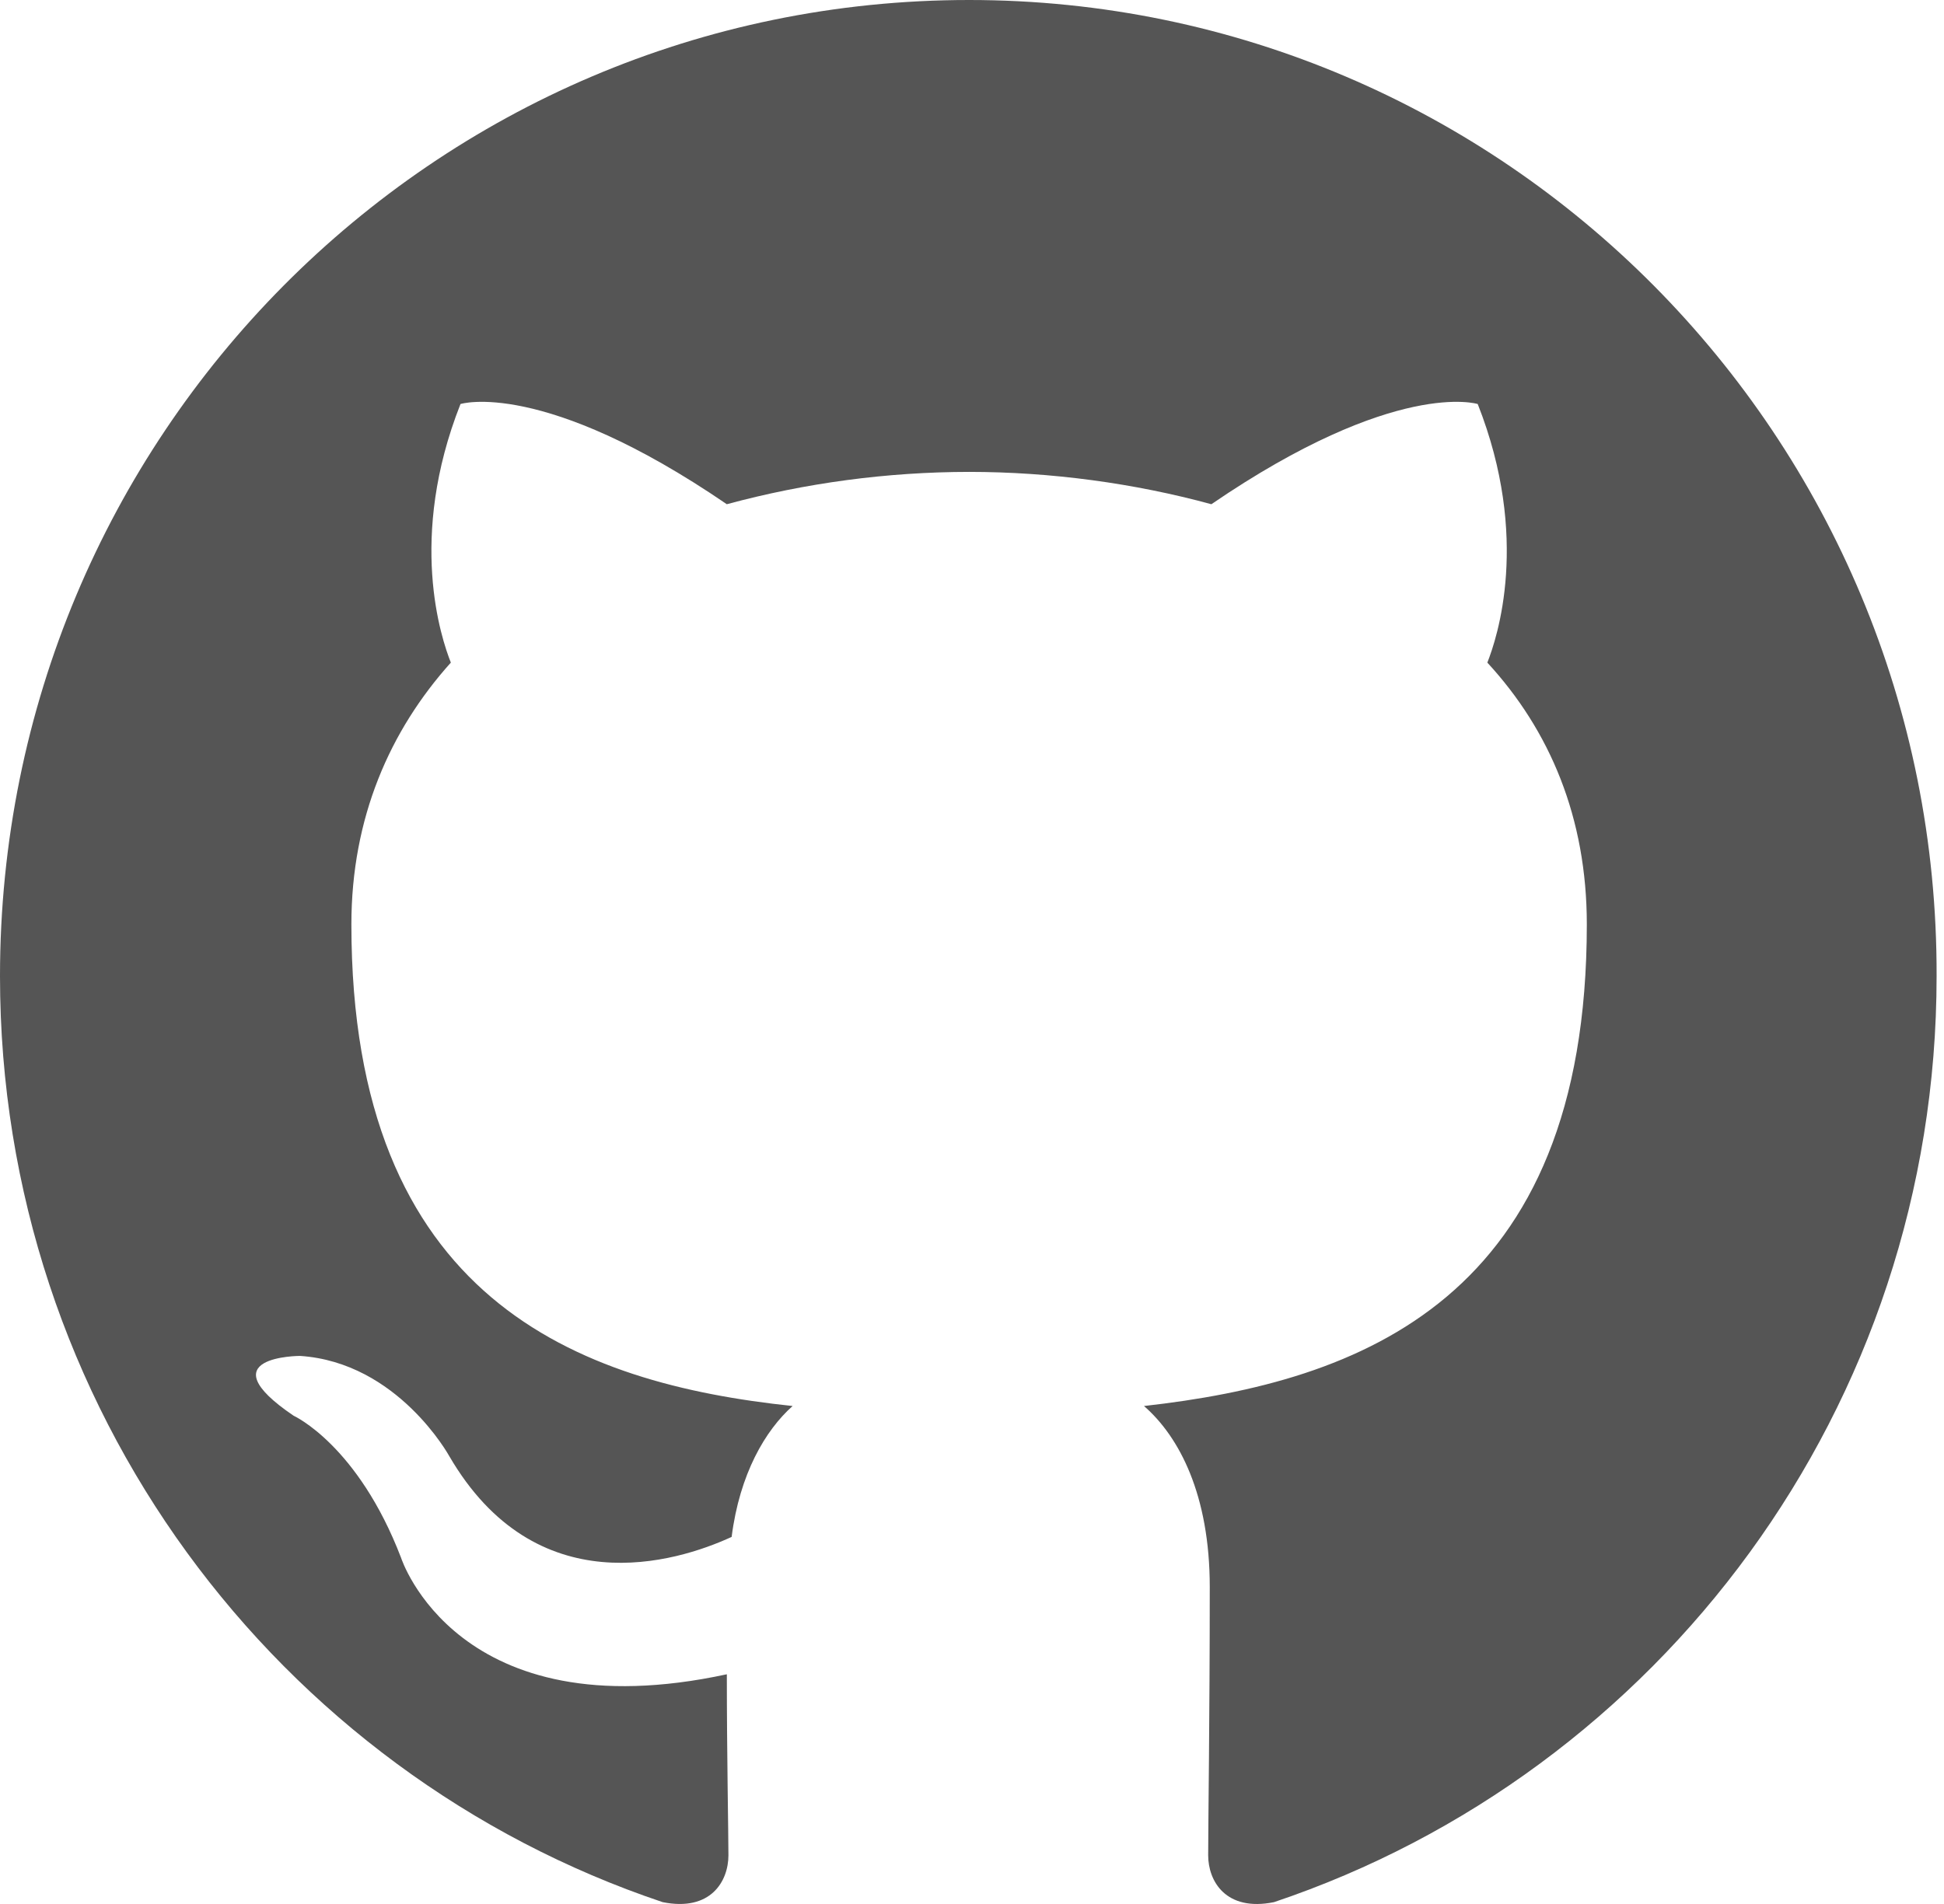
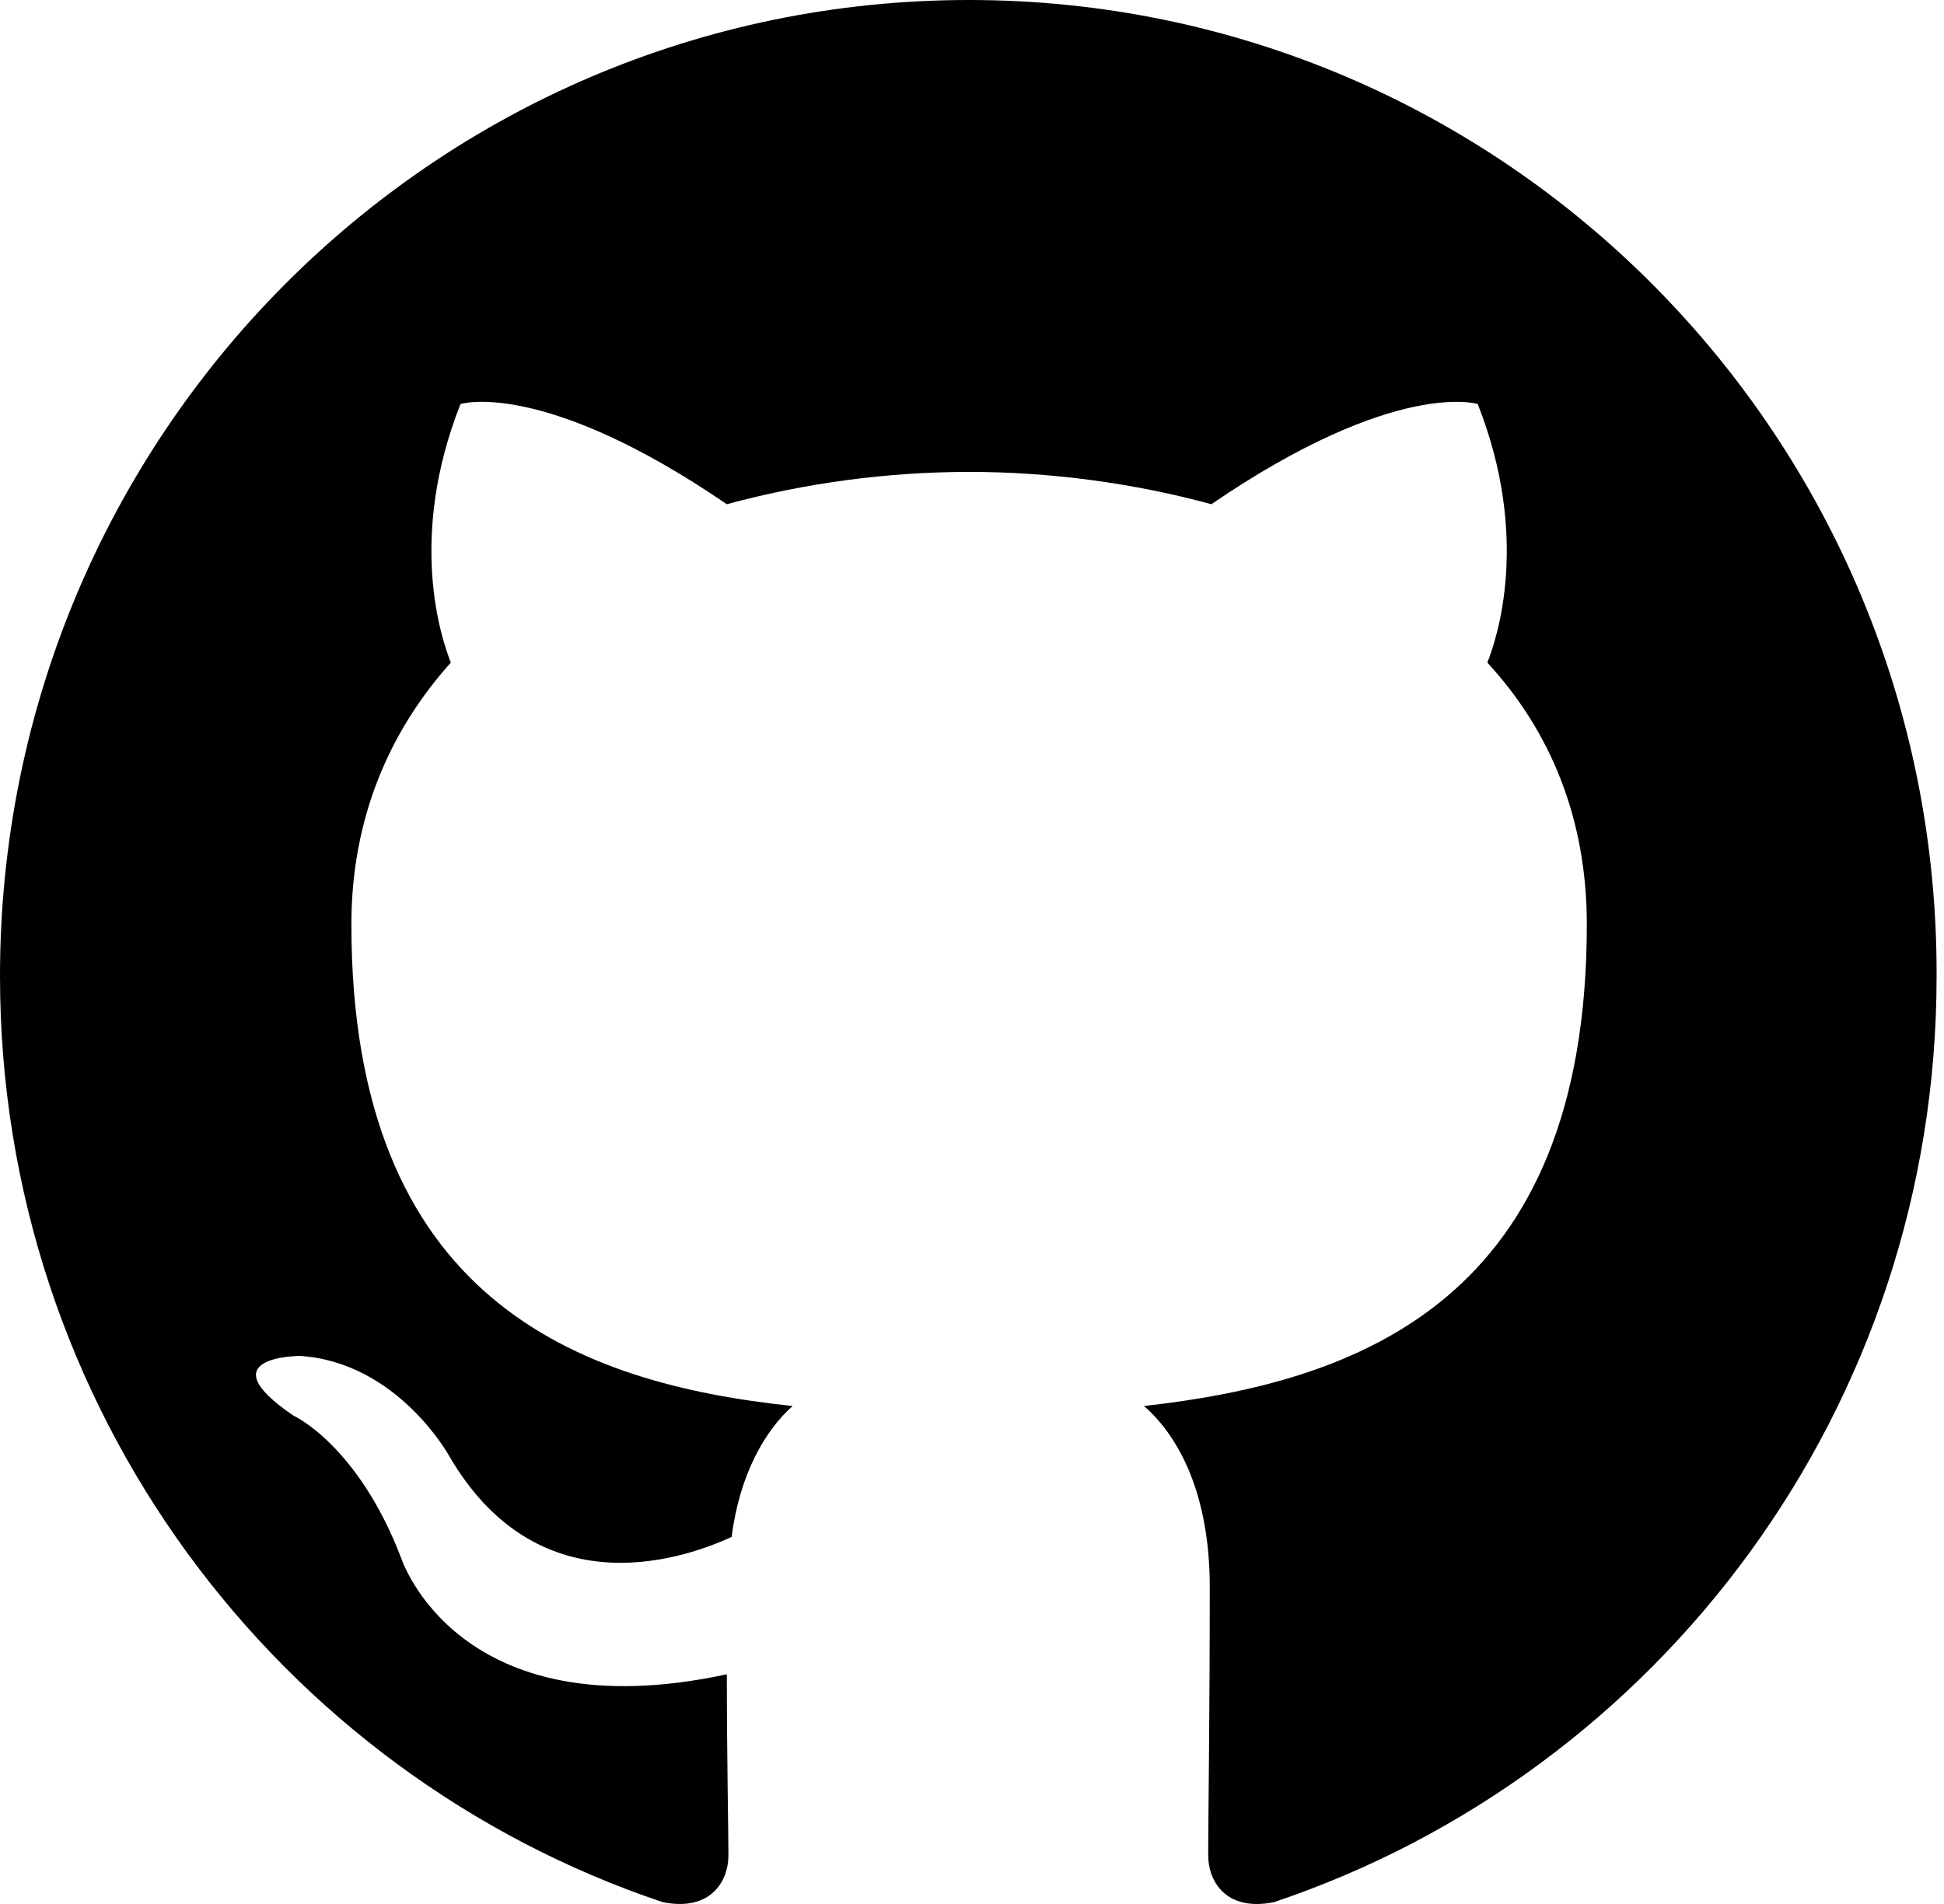
<svg xmlns="http://www.w3.org/2000/svg" width="98" height="96">
-   <path fill-rule="evenodd" clip-rule="evenodd" d="M48.854 0C21.839 0 0 22 0 49.217c0 21.756 13.993 40.172 33.405 46.69 2.427.49 3.316-1.059 3.316-2.362 0-1.141-.08-5.052-.08-9.127-13.59 2.934-16.42-5.867-16.42-5.867-2.184-5.704-5.42-7.17-5.42-7.17-4.448-3.015.324-3.015.324-3.015 4.934.326 7.523 5.052 7.523 5.052 4.367 7.496 11.404 5.378 14.235 4.074.404-3.178 1.699-5.378 3.074-6.6-10.839-1.141-22.243-5.378-22.243-24.283 0-5.378 1.94-9.778 5.014-13.2-.485-1.222-2.184-6.275.486-13.038 0 0 4.125-1.304 13.426 5.052a46.97 46.97 0 0 1 12.214-1.63c4.125 0 8.33.571 12.213 1.63 9.302-6.356 13.427-5.052 13.427-5.052 2.67 6.763.97 11.816.485 13.038 3.155 3.422 5.015 7.822 5.015 13.2 0 18.905-11.404 23.06-22.324 24.283 1.78 1.548 3.316 4.481 3.316 9.126 0 6.6-.08 11.897-.08 13.526 0 1.304.89 2.853 3.316 2.364 19.412-6.52 33.405-24.935 33.405-46.691C97.707 22 75.788 0 48.854 0z" fill="#555555" />
+   <path fill-rule="evenodd" clip-rule="evenodd" d="M48.854 0C21.839 0 0 22 0 49.217c0 21.756 13.993 40.172 33.405 46.69 2.427.49 3.316-1.059 3.316-2.362 0-1.141-.08-5.052-.08-9.127-13.59 2.934-16.42-5.867-16.42-5.867-2.184-5.704-5.42-7.17-5.42-7.17-4.448-3.015.324-3.015.324-3.015 4.934.326 7.523 5.052 7.523 5.052 4.367 7.496 11.404 5.378 14.235 4.074.404-3.178 1.699-5.378 3.074-6.6-10.839-1.141-22.243-5.378-22.243-24.283 0-5.378 1.94-9.778 5.014-13.2-.485-1.222-2.184-6.275.486-13.038 0 0 4.125-1.304 13.426 5.052a46.97 46.97 0 0 1 12.214-1.63c4.125 0 8.33.571 12.213 1.63 9.302-6.356 13.427-5.052 13.427-5.052 2.67 6.763.97 11.816.485 13.038 3.155 3.422 5.015 7.822 5.015 13.2 0 18.905-11.404 23.06-22.324 24.283 1.78 1.548 3.316 4.481 3.316 9.126 0 6.6-.08 11.897-.08 13.526 0 1.304.89 2.853 3.316 2.364 19.412-6.52 33.405-24.935 33.405-46.691C97.707 22 75.788 0 48.854 0z" fill="#000000" />
</svg>
